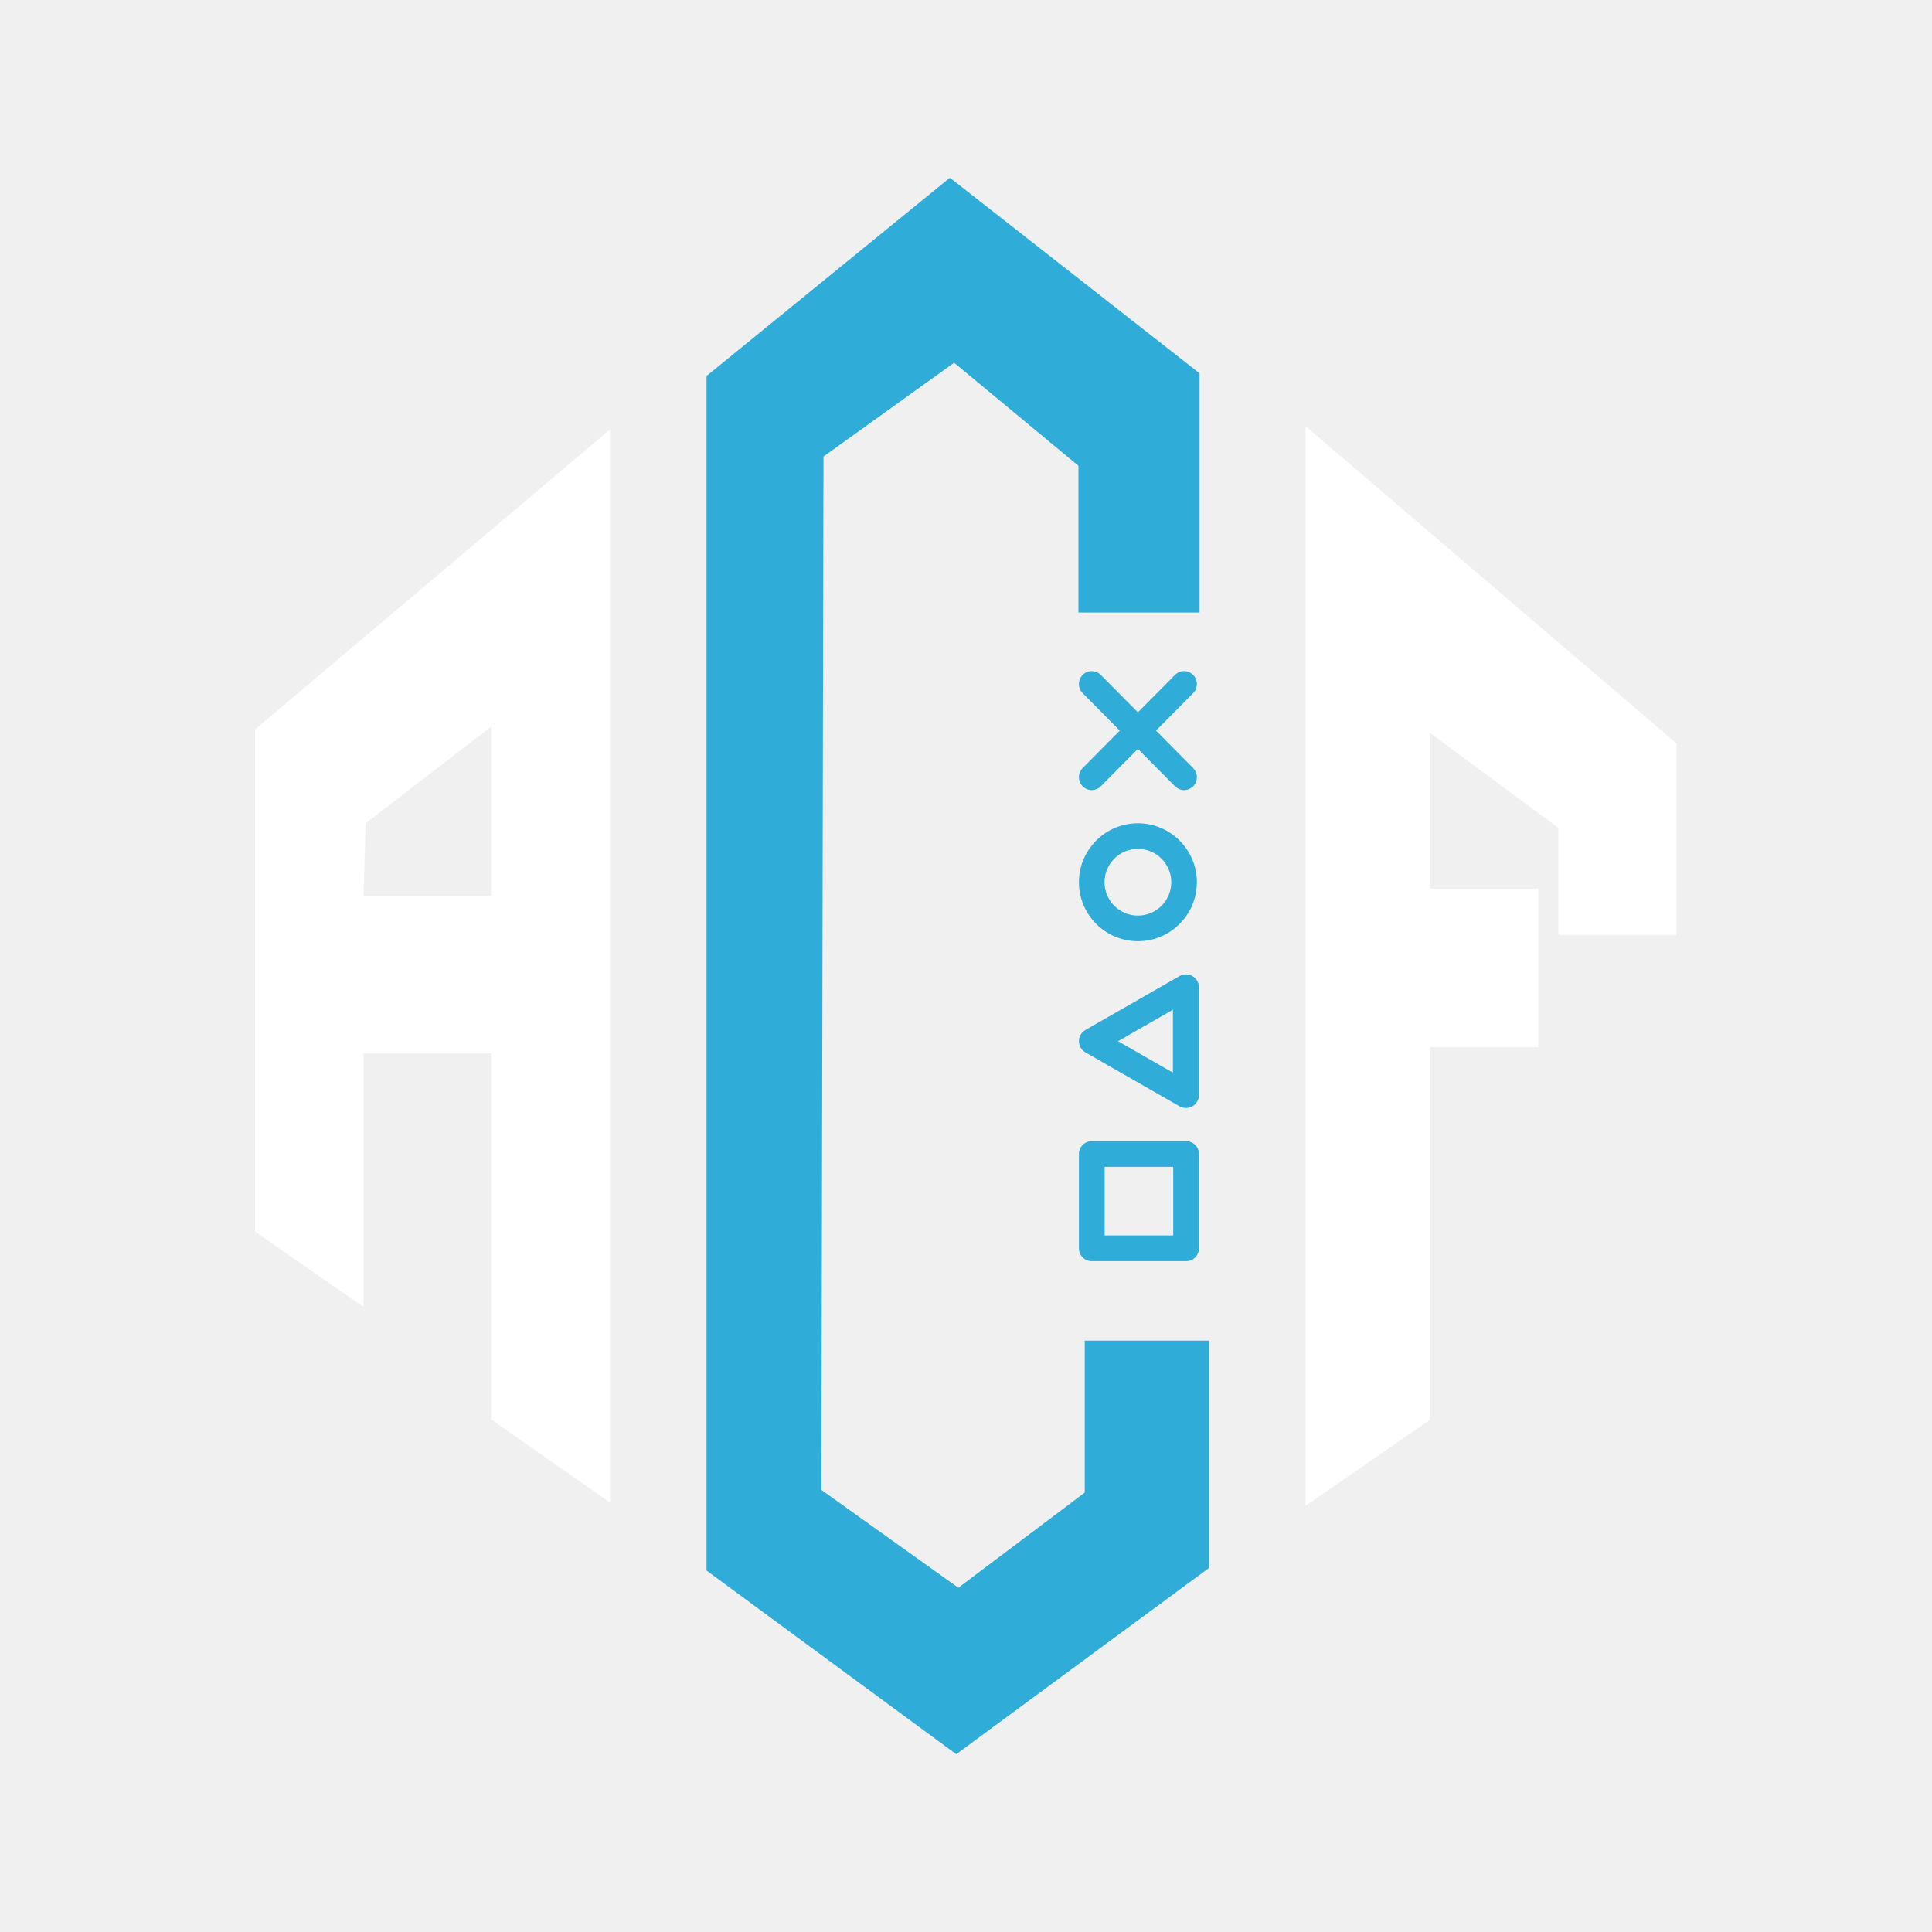
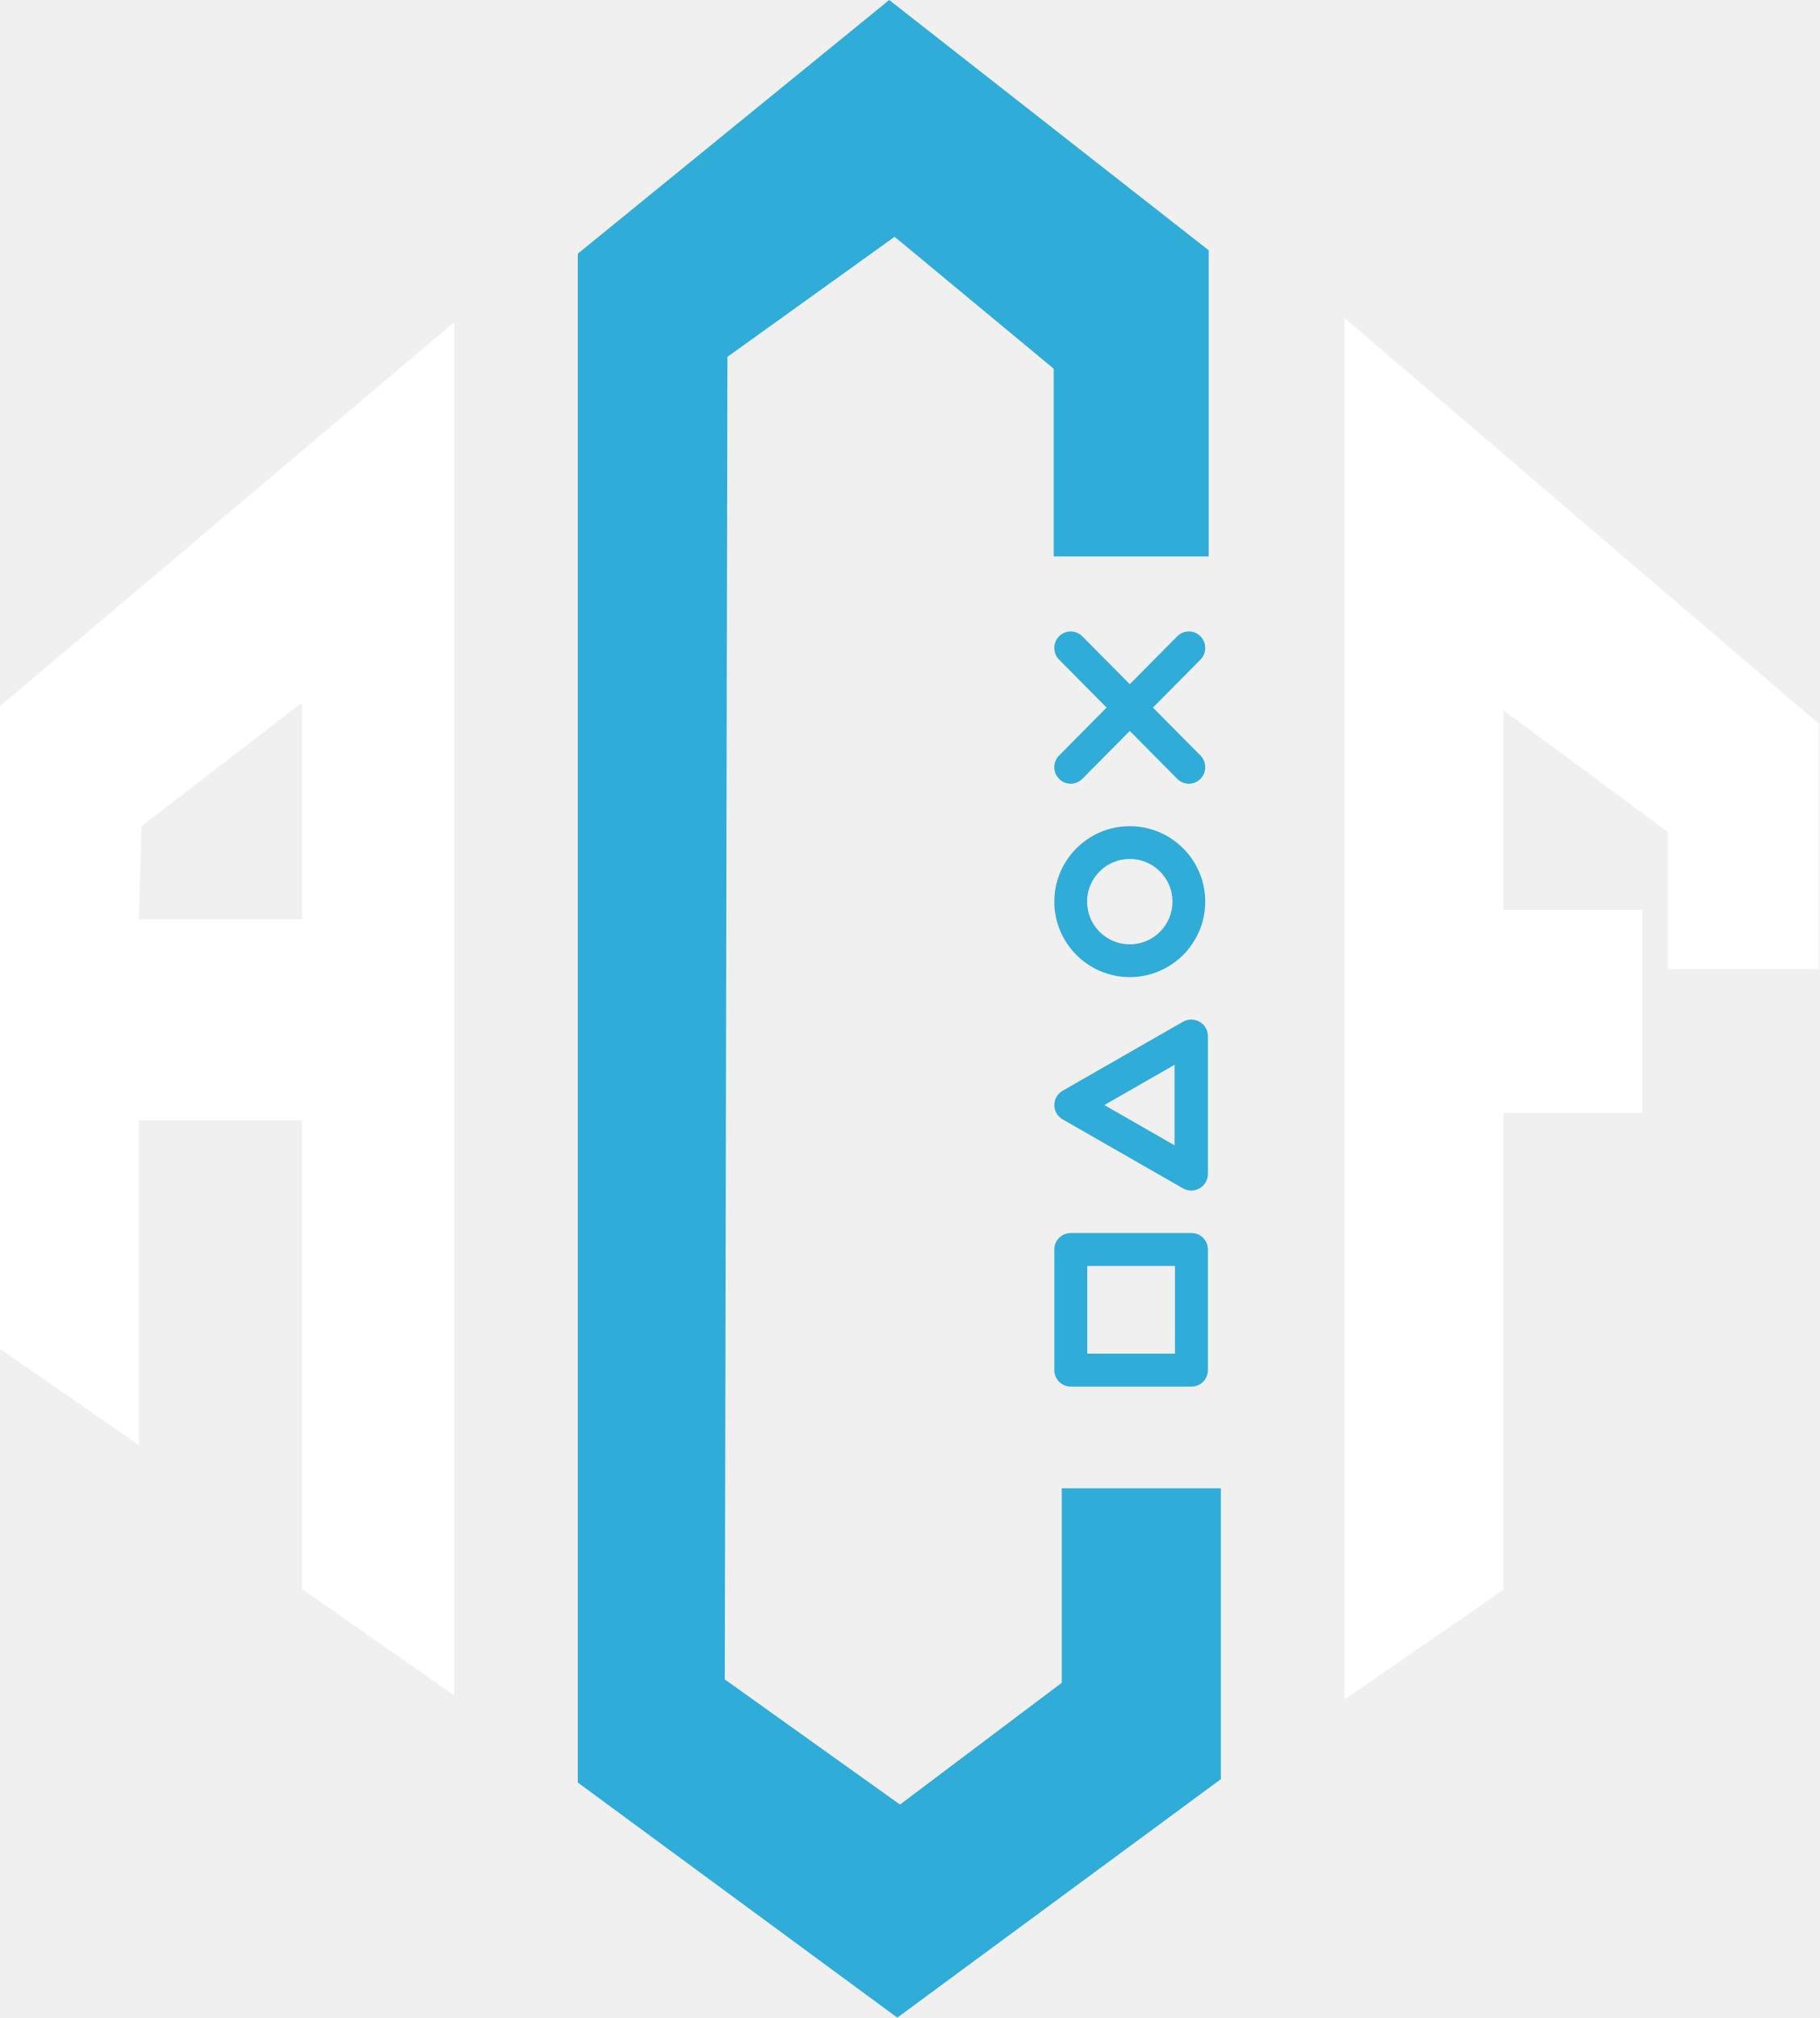
- <svg xmlns="http://www.w3.org/2000/svg" width="2000" height="2000" viewBox="0 0 2000 2000" fill="none">
-   <path d="M1241.79 634.056H1116.39V482.22L987.697 375.521L852.469 472.642L850.29 1542.38L992.061 1643.61L1122.92 1545.11V1387.8H1251.61V1623.09L989.882 1815.97L731.422 1625.82V389.195L983.338 184L1241.79 386.466V634.056Z" fill="#30ACD9" />
-   <path fill-rule="evenodd" clip-rule="evenodd" d="M631.495 444.602V1555.37L508.255 1469.21V1090.28H376.3V1352.92L264 1274.98V755.147L631.495 444.602ZM508.255 752.368L378.517 852.237L376.3 927.512H508.255V752.368Z" fill="white" />
-   <path d="M1480.21 1084.12V1469.87L1351.53 1558.79V441.18L1735.4 769.488V967.84H1613.26V857.038L1480.21 758.543V919.963H1592.54V1084.12H1480.21Z" fill="white" />
-   <path d="M1241.15 1194.64V1292.24C1241.15 1299.6 1235.18 1305.57 1227.83 1305.57H1130.22C1122.86 1305.57 1116.9 1299.6 1116.9 1292.24V1194.64C1116.9 1187.28 1122.86 1181.32 1130.22 1181.32H1227.83C1235.18 1181.32 1241.15 1187.28 1241.15 1194.64ZM1214.51 1278.92V1207.97H1143.54V1278.92H1214.51Z" fill="#30ACD9" />
-   <path d="M1241.15 1022.07V1133.59C1241.15 1138.37 1238.58 1142.8 1234.41 1145.18C1230.23 1147.57 1225.09 1147.57 1220.92 1145.18L1123.64 1089.42C1119.46 1087.03 1116.9 1082.61 1116.9 1077.83C1116.9 1073.04 1119.46 1068.62 1123.64 1066.23L1220.92 1010.47C1225.09 1008.08 1230.23 1008.08 1234.41 1010.47C1238.58 1012.86 1241.15 1017.28 1241.15 1022.07ZM1214.18 1110.39V1045.26L1157.36 1077.83L1214.18 1110.39Z" fill="#30ACD9" />
-   <path d="M1238.99 913.293C1238.99 946.956 1211.61 974.34 1177.95 974.34C1144.28 974.34 1116.9 946.956 1116.9 913.293C1116.9 879.634 1144.28 852.25 1177.95 852.25C1211.61 852.25 1238.99 879.634 1238.99 913.293ZM1143.4 913.293C1143.4 932.341 1158.9 947.833 1177.95 947.833C1196.99 947.833 1212.49 932.341 1212.49 913.293C1212.49 894.249 1196.99 878.757 1177.95 878.757C1158.9 878.757 1143.4 894.249 1143.4 913.293Z" fill="#30ACD9" />
-   <path d="M1177.94 737.412L1139.52 698.657C1134.35 693.434 1125.95 693.434 1120.78 698.657C1115.61 703.87 1115.61 712.332 1120.77 717.565L1159.19 756.325L1120.77 795.086C1115.61 800.308 1115.6 808.771 1120.78 813.993C1125.95 819.216 1134.35 819.216 1139.52 813.993L1177.94 775.238L1216.36 813.993C1221.54 819.216 1229.94 819.216 1235.11 813.993C1237.69 811.382 1238.99 807.963 1238.99 804.54C1238.99 801.121 1237.69 797.697 1235.11 795.086L1196.69 756.325L1235.11 717.565C1237.69 714.953 1238.99 711.535 1238.99 708.111C1238.99 704.687 1237.69 701.268 1235.11 698.657C1229.94 693.434 1221.54 693.434 1216.36 698.657L1177.94 737.412Z" fill="#30ACD9" />
+ <svg xmlns="http://www.w3.org/2000/svg" width="1797" height="1993" viewBox="0 0 1797 1993" fill="none">
+   <path d="M1193.89 549.522H1040.77V364.13L883.64 233.849L718.527 352.435L715.866 1658.59L888.969 1782.19L1048.75 1661.93V1469.85H1205.88V1757.14L886.309 1992.65L570.727 1760.48V250.544L878.319 0L1193.89 247.213V549.522Z" fill="#30ACD9" />
+   <path fill-rule="evenodd" clip-rule="evenodd" d="M448.714 318.195V1674.45L298.238 1569.26V1106.57H137.119V1427.26L0 1332.09V697.374L448.714 318.195ZM298.238 693.981L139.826 815.922L137.119 907.833H298.238V693.981Z" fill="white" />
+   <path d="M1485.01 1099.05V1570.07L1327.88 1678.63V314.02L1796.59 714.887V957.076H1647.46V821.787L1485.01 701.523V898.618H1622.16V1099.05H1485.01Z" fill="white" />
+   <path d="M1193.1 1234V1353.17C1193.1 1362.16 1185.82 1369.44 1176.84 1369.44H1057.66C1048.68 1369.44 1041.39 1362.16 1041.39 1353.17V1234C1041.39 1225.02 1048.68 1217.73 1057.66 1217.73H1176.84C1185.82 1217.73 1193.1 1225.02 1193.1 1234ZM1160.57 1336.9V1250.27H1073.92V1336.9H1160.57Z" fill="#30ACD9" />
+   <path d="M1193.1 1023.29V1159.45C1193.1 1165.3 1189.97 1170.7 1184.87 1173.61C1179.77 1176.53 1173.49 1176.53 1168.4 1173.61L1049.62 1105.52C1044.52 1102.6 1041.39 1097.21 1041.39 1091.37C1041.39 1085.52 1044.52 1080.13 1049.62 1077.21L1168.4 1009.13C1173.49 1006.21 1179.77 1006.21 1184.87 1009.13C1189.97 1012.05 1193.1 1017.44 1193.1 1023.29ZM1160.17 1131.13V1051.61L1090.8 1091.37L1160.17 1131.13Z" fill="#30ACD9" />
+   <path d="M1190.46 890.473C1190.46 931.576 1157.03 965.012 1115.93 965.012C1074.82 965.012 1041.39 931.575 1041.39 890.473C1041.39 849.375 1074.82 815.939 1115.93 815.939C1157.03 815.939 1190.46 849.375 1190.46 890.473ZM1073.75 890.473C1073.75 913.731 1092.67 932.647 1115.93 932.647C1139.18 932.647 1158.11 913.731 1158.11 890.473C1158.11 867.22 1139.18 848.304 1115.93 848.304C1092.67 848.304 1073.75 867.22 1073.75 890.473Z" fill="#30ACD9" />
+   <path d="M1115.93 675.719L1069.02 628.398C1062.69 622.022 1052.44 622.022 1046.13 628.398C1039.82 634.763 1039.82 645.096 1046.12 651.485L1093.03 698.812L1046.12 746.139C1039.82 752.516 1039.81 762.848 1046.13 769.225C1052.44 775.602 1062.69 775.602 1069.02 769.225L1115.93 721.905L1162.84 769.225C1169.16 775.602 1179.41 775.602 1185.72 769.225C1188.88 766.037 1190.46 761.863 1190.46 757.682C1190.46 753.508 1188.88 749.327 1185.73 746.139L1138.82 698.812L1185.73 651.485C1188.88 648.296 1190.46 644.122 1190.46 639.942C1190.46 635.761 1188.88 631.587 1185.72 628.398C1179.41 622.022 1169.16 622.022 1162.84 628.398L1115.93 675.719Z" fill="#30ACD9" />
</svg>
